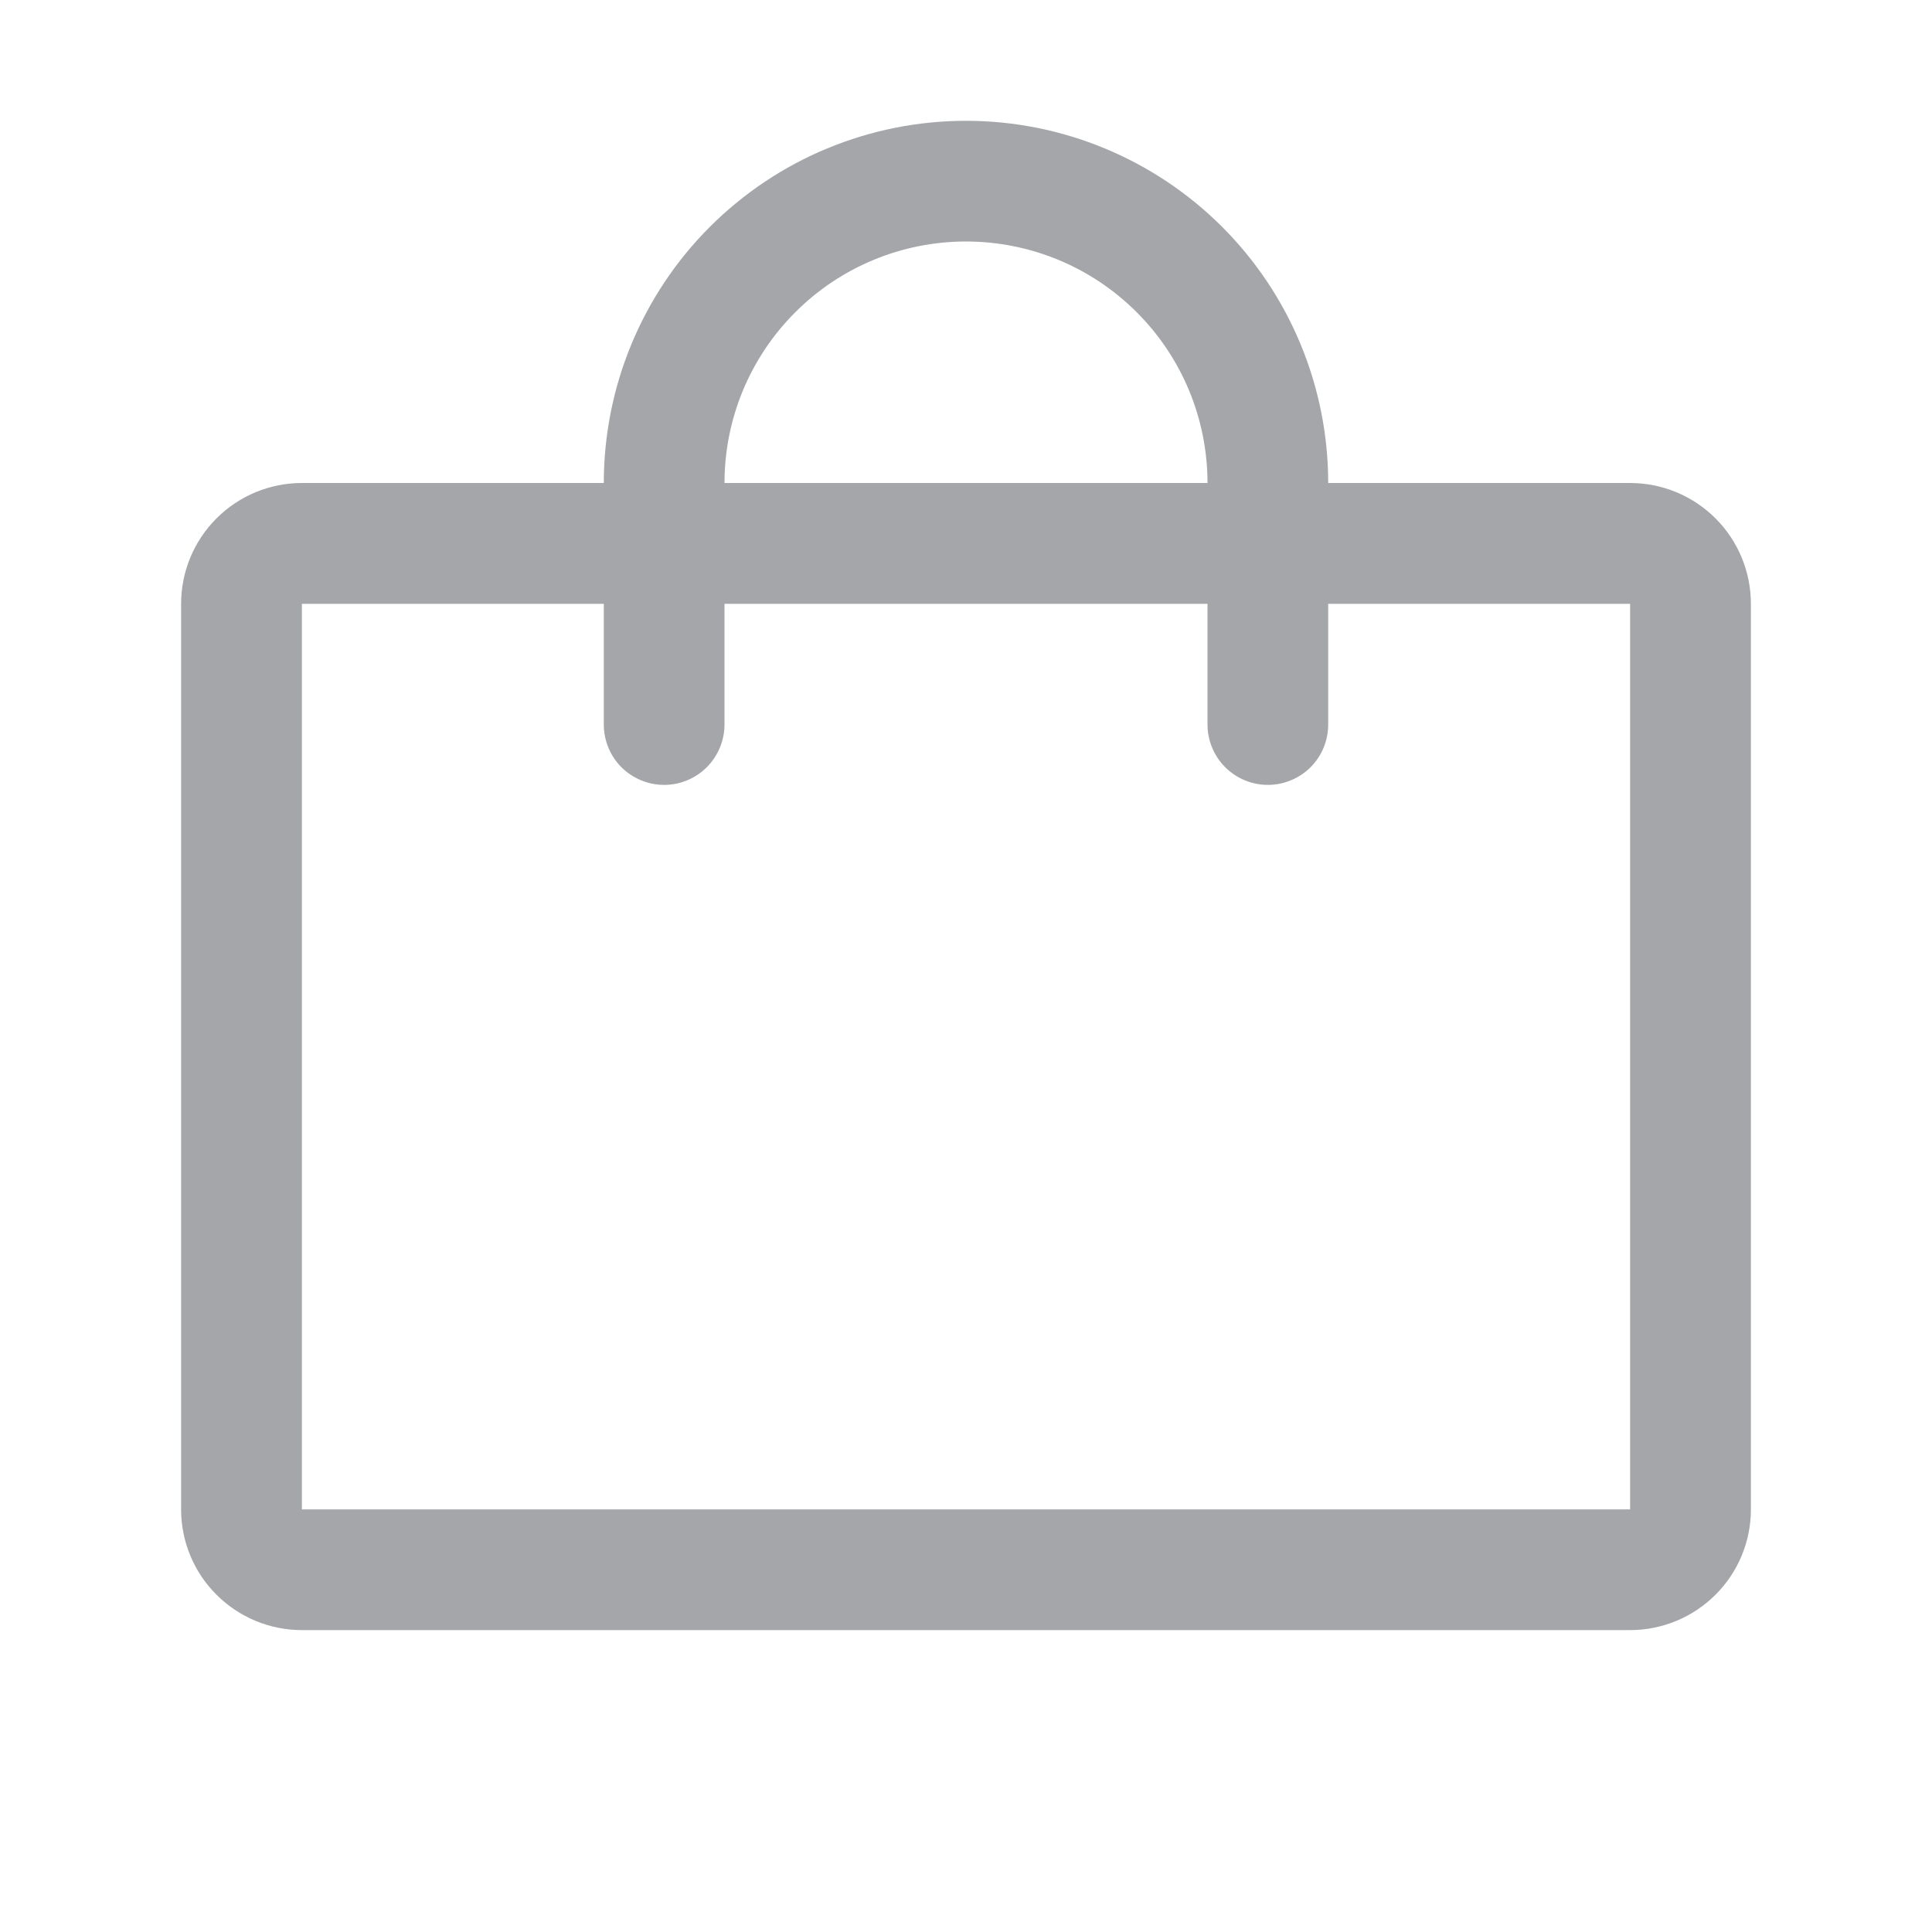
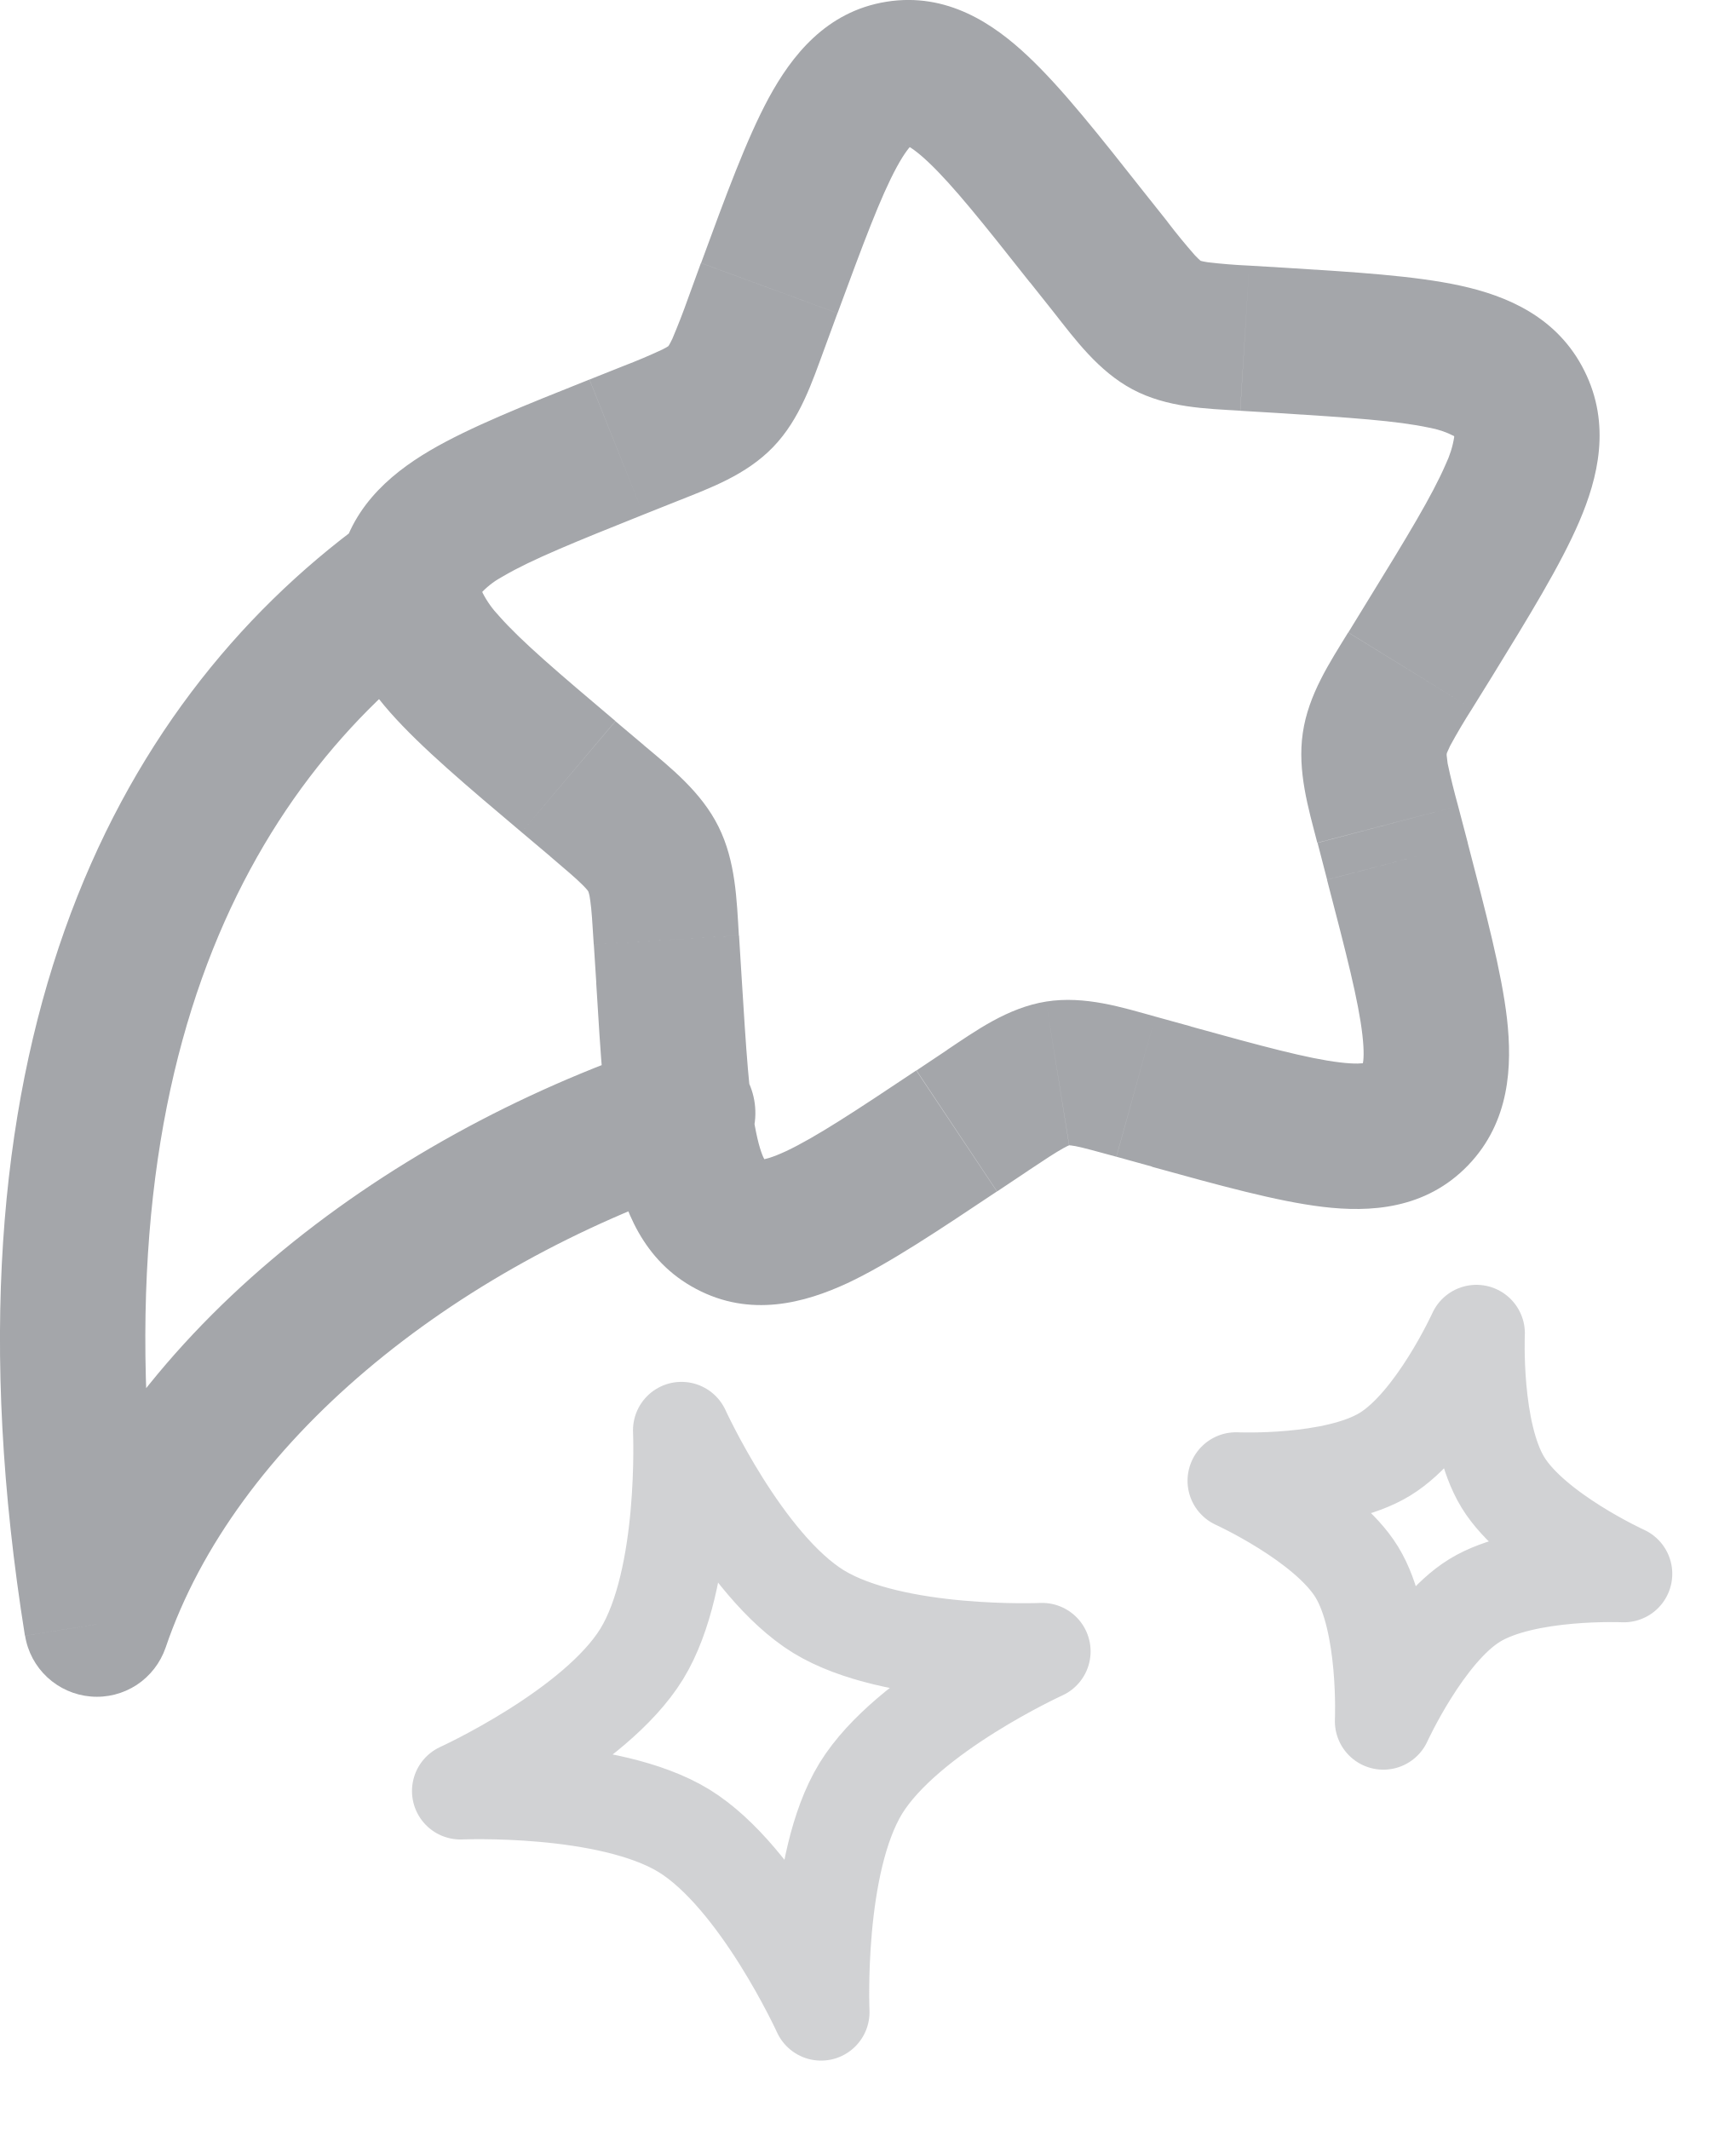
- <svg xmlns="http://www.w3.org/2000/svg" width="19" height="19" viewBox="0 0 19 19" fill="none">
-   <path d="M16.031 4.75H13.062C13.062 3.805 12.687 2.899 12.019 2.231C11.351 1.563 10.445 1.188 9.5 1.188C8.555 1.188 7.649 1.563 6.981 2.231C6.313 2.899 5.938 3.805 5.938 4.75H2.969C2.654 4.75 2.352 4.875 2.129 5.098C1.906 5.321 1.781 5.623 1.781 5.938V14.844C1.781 15.159 1.906 15.461 2.129 15.683C2.352 15.906 2.654 16.031 2.969 16.031H16.031C16.346 16.031 16.648 15.906 16.871 15.683C17.094 15.461 17.219 15.159 17.219 14.844V5.938C17.219 5.623 17.094 5.321 16.871 5.098C16.648 4.875 16.346 4.75 16.031 4.75ZM9.5 2.375C10.13 2.375 10.734 2.625 11.179 3.071C11.625 3.516 11.875 4.12 11.875 4.75H7.125C7.125 4.12 7.375 3.516 7.821 3.071C8.266 2.625 8.87 2.375 9.5 2.375ZM16.031 14.844H2.969V5.938H5.938V7.125C5.938 7.282 6 7.434 6.111 7.545C6.223 7.656 6.374 7.719 6.531 7.719C6.689 7.719 6.84 7.656 6.951 7.545C7.062 7.434 7.125 7.282 7.125 7.125V5.938H11.875V7.125C11.875 7.282 11.938 7.434 12.049 7.545C12.16 7.656 12.311 7.719 12.469 7.719C12.626 7.719 12.777 7.656 12.889 7.545C13 7.434 13.062 7.282 13.062 7.125V5.938H16.031V14.844Z" fill="#A4A6AA" />
+ <svg xmlns="http://www.w3.org/2000/svg" width="22" height="27" viewBox="0 0 22 27" fill="none">
+   <path d="M5.703 8.108C5.805 8.038 5.892 7.949 5.959 7.845C6.026 7.741 6.072 7.624 6.093 7.502C6.114 7.381 6.11 7.256 6.082 7.135C6.054 7.015 6.001 6.901 5.928 6.801C5.855 6.701 5.763 6.617 5.657 6.554C5.55 6.49 5.433 6.449 5.31 6.432C5.187 6.415 5.063 6.423 4.943 6.456C4.824 6.488 4.712 6.544 4.615 6.621L5.703 8.108ZM1.228 20.589L0.318 20.734C0.35 20.937 0.45 21.123 0.601 21.263C0.752 21.402 0.945 21.488 1.15 21.505C1.355 21.523 1.559 21.471 1.732 21.359C1.904 21.246 2.033 21.079 2.1 20.885L1.228 20.589ZM8.95 14.983C9.182 14.904 9.373 14.737 9.482 14.518C9.59 14.299 9.607 14.045 9.529 13.814C9.451 13.582 9.284 13.391 9.064 13.282C8.845 13.174 8.592 13.156 8.36 13.235L8.95 14.983ZM13.058 3.578L13.357 3.954L14.802 2.81L14.503 2.434L13.058 3.578ZM15.725 5.207L16.192 5.235L16.307 3.395L15.839 3.367L15.725 5.207ZM17.344 7.611L17.095 8.017L18.664 8.984L18.915 8.579L17.344 7.611ZM16.705 10.684L16.826 11.151L18.61 10.685L18.487 10.217L16.705 10.684ZM15.1 13.011L14.647 12.886L14.155 14.663L14.607 14.788L15.1 13.011ZM12.011 13.308L11.62 13.569L12.642 15.103L13.033 14.842L12.011 13.308ZM9.4 12.342L9.37 11.859L7.529 11.972L7.56 12.455L9.4 12.342ZM8.167 9.449L7.803 9.142L6.613 10.549L6.977 10.856L8.167 9.449ZM8.158 6.523L8.592 6.35L7.908 4.638L7.474 4.811L8.158 6.523ZM10.452 4.422L10.618 3.97L8.887 3.334L8.723 3.784L10.452 4.422ZM8.592 6.35C8.994 6.19 9.46 6.023 9.804 5.665L8.474 4.387C8.485 4.377 8.48 4.39 8.397 4.431C8.236 4.506 8.073 4.575 7.908 4.638L8.592 6.35ZM8.723 3.784C8.662 3.957 8.595 4.128 8.524 4.296C8.48 4.388 8.466 4.397 8.474 4.387L9.804 5.665C10.145 5.311 10.298 4.839 10.452 4.422L8.723 3.784ZM7.803 9.14C7.077 8.526 6.613 8.132 6.329 7.81C6.246 7.723 6.175 7.624 6.12 7.517C6.112 7.497 6.109 7.489 6.112 7.492V7.499L4.288 7.234C4.177 7.984 4.546 8.575 4.947 9.031C5.341 9.477 5.932 9.974 6.613 10.549L7.803 9.14ZM7.473 4.811C6.664 5.134 5.956 5.414 5.448 5.713C4.926 6.021 4.398 6.476 4.288 7.234L6.112 7.499L6.107 7.512L6.116 7.501C6.194 7.421 6.285 7.354 6.384 7.302C6.74 7.093 7.291 6.87 8.158 6.523L7.473 4.811ZM9.368 11.859C9.341 11.406 9.327 10.915 9.11 10.479L7.459 11.3L7.465 11.318C7.471 11.333 7.477 11.366 7.484 11.417C7.501 11.535 7.511 11.693 7.528 11.972L9.368 11.859ZM6.976 10.856C7.185 11.034 7.303 11.134 7.385 11.216C7.421 11.252 7.442 11.275 7.45 11.287L7.459 11.3L9.11 10.479C8.891 10.039 8.508 9.736 8.166 9.449L6.976 10.856ZM11.617 13.569C10.836 14.09 10.339 14.417 9.965 14.593C9.601 14.762 9.606 14.667 9.689 14.71L8.825 16.338C9.515 16.705 10.201 16.517 10.745 16.265C11.277 16.015 11.912 15.588 12.64 15.103L11.617 13.569ZM7.559 12.455C7.614 13.36 7.661 14.139 7.781 14.728C7.903 15.318 8.149 15.981 8.825 16.338L9.689 14.71C9.758 14.747 9.674 14.78 9.587 14.356C9.498 13.928 9.46 13.307 9.4 12.342L7.559 12.455ZM14.647 12.886C14.232 12.771 13.754 12.618 13.263 12.696L13.556 14.517C13.536 14.52 13.545 14.512 13.638 14.529C13.746 14.551 13.891 14.591 14.154 14.663L14.647 12.886ZM13.032 14.842C13.258 14.691 13.384 14.609 13.481 14.555C13.563 14.509 13.574 14.514 13.555 14.518L13.263 12.696C12.773 12.775 12.368 13.069 12.009 13.308L13.032 14.842ZM16.825 11.152C17.069 12.087 17.225 12.689 17.274 13.123C17.323 13.553 17.232 13.547 17.286 13.492L18.615 14.77C19.145 14.218 19.174 13.511 19.107 12.914C19.038 12.318 18.837 11.562 18.609 10.685L16.825 11.152ZM14.605 14.79C15.449 15.023 16.186 15.228 16.769 15.298C17.365 15.37 18.074 15.333 18.615 14.77L17.286 13.492C17.35 13.425 17.385 13.515 16.988 13.467C16.577 13.418 16.004 13.262 15.098 13.012L14.605 14.79ZM17.093 8.017C16.86 8.398 16.589 8.804 16.518 9.29L18.342 9.557L18.347 9.54L18.386 9.454C18.473 9.294 18.566 9.137 18.664 8.984L17.093 8.017ZM18.487 10.217C18.438 10.038 18.392 9.858 18.354 9.676L18.342 9.575V9.557L16.518 9.29C16.447 9.773 16.588 10.244 16.702 10.683L18.487 10.217ZM16.192 5.235C17.125 5.294 17.715 5.334 18.118 5.421C18.228 5.44 18.335 5.476 18.434 5.527C18.447 5.536 18.451 5.538 18.447 5.534L18.439 5.523L20.089 4.702C19.747 4.015 19.103 3.749 18.511 3.62C17.935 3.495 17.176 3.449 16.307 3.395L16.192 5.235ZM18.915 8.579C19.382 7.819 19.786 7.163 20.022 6.614C20.262 6.056 20.428 5.382 20.089 4.702L18.438 5.523L18.437 5.517V5.543C18.418 5.662 18.381 5.778 18.329 5.887C18.159 6.28 17.843 6.801 17.344 7.611L18.915 8.579ZM13.357 3.954C13.632 4.304 13.926 4.704 14.358 4.935L15.223 3.307C15.235 3.313 15.219 3.309 15.149 3.235C15.028 3.097 14.912 2.956 14.801 2.81L13.357 3.954ZM15.839 3.367C15.663 3.359 15.485 3.345 15.31 3.324C15.219 3.31 15.209 3.299 15.223 3.307L14.358 4.935C14.797 5.169 15.294 5.18 15.724 5.206L15.839 3.367ZM14.503 2.434C13.948 1.731 13.467 1.12 13.034 0.713C12.601 0.304 12.008 -0.101 11.239 0.022L11.53 1.843C11.432 1.859 11.461 1.763 11.77 2.055C12.081 2.348 12.463 2.827 13.058 3.58L14.503 2.434ZM10.619 3.97C10.951 3.071 11.165 2.495 11.369 2.119C11.572 1.746 11.63 1.827 11.53 1.843L11.239 0.022C10.469 0.145 10.033 0.716 9.748 1.239C9.465 1.762 9.198 2.493 8.889 3.334L10.619 3.97ZM4.614 6.619C1.409 8.963 -0.864 13.355 0.316 20.734L2.137 20.444C1.043 13.602 3.167 9.963 5.703 8.108L4.614 6.619ZM2.1 20.885C2.98 18.291 5.719 16.072 8.95 14.983L8.359 13.235C4.814 14.431 1.485 16.959 0.353 20.293L2.1 20.885Z" fill="#A4A6AA" />
+   <path opacity="0.5" d="M8.64 18.131C8.64 18.131 9.42 19.839 10.378 20.429C11.337 21.015 13.213 20.933 13.213 20.933C13.213 20.933 11.504 21.711 10.914 22.67C10.327 23.629 10.41 25.506 10.41 25.506C10.41 25.506 9.631 23.797 8.672 23.207C7.715 22.622 5.838 22.703 5.838 22.703C5.838 22.703 7.546 21.925 8.136 20.966C8.724 20.008 8.64 18.131 8.64 18.131ZM18.719 16.901C18.719 16.901 18.201 18.041 17.561 18.433C16.922 18.825 15.671 18.77 15.671 18.77C15.671 18.77 16.811 19.288 17.203 19.928C17.595 20.567 17.539 21.818 17.539 21.818C17.539 21.818 18.058 20.679 18.697 20.287C19.336 19.894 20.588 19.95 20.588 19.95C20.588 19.95 19.448 19.431 19.056 18.792C18.664 18.153 18.719 16.901 18.719 16.901Z" stroke="#A4A6AA" stroke-width="1.229" stroke-linejoin="round" />
</svg>
